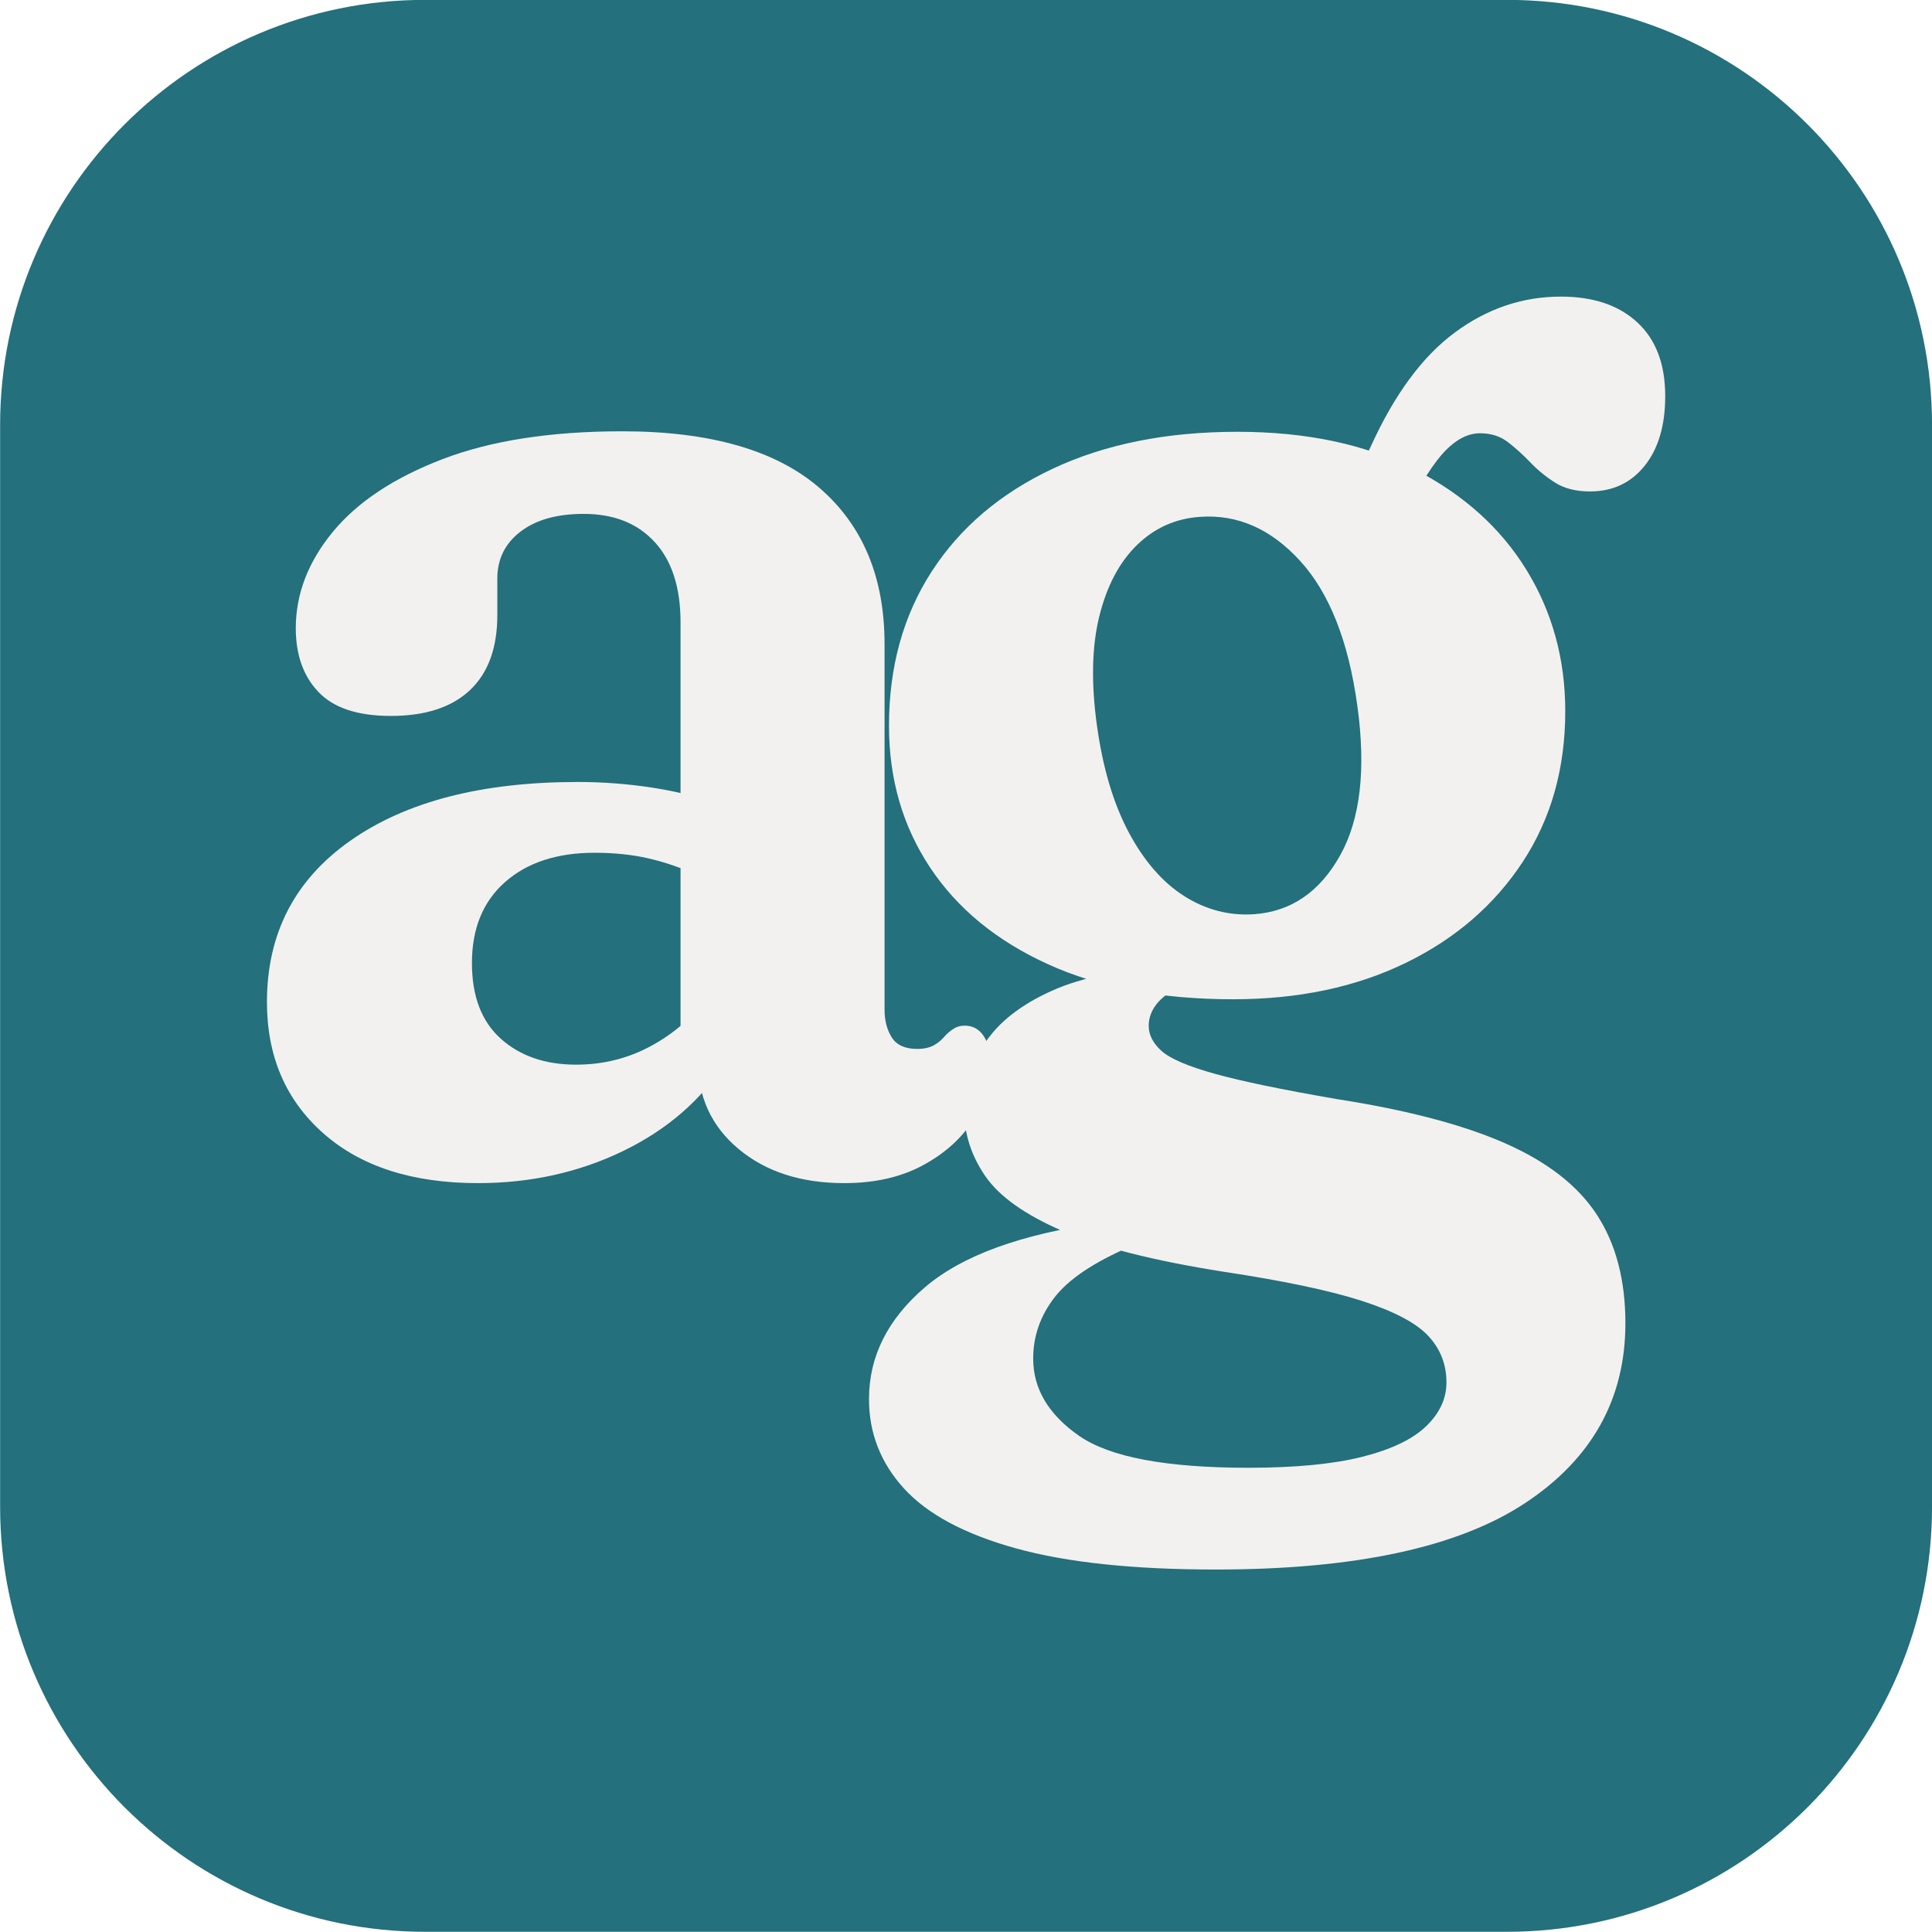
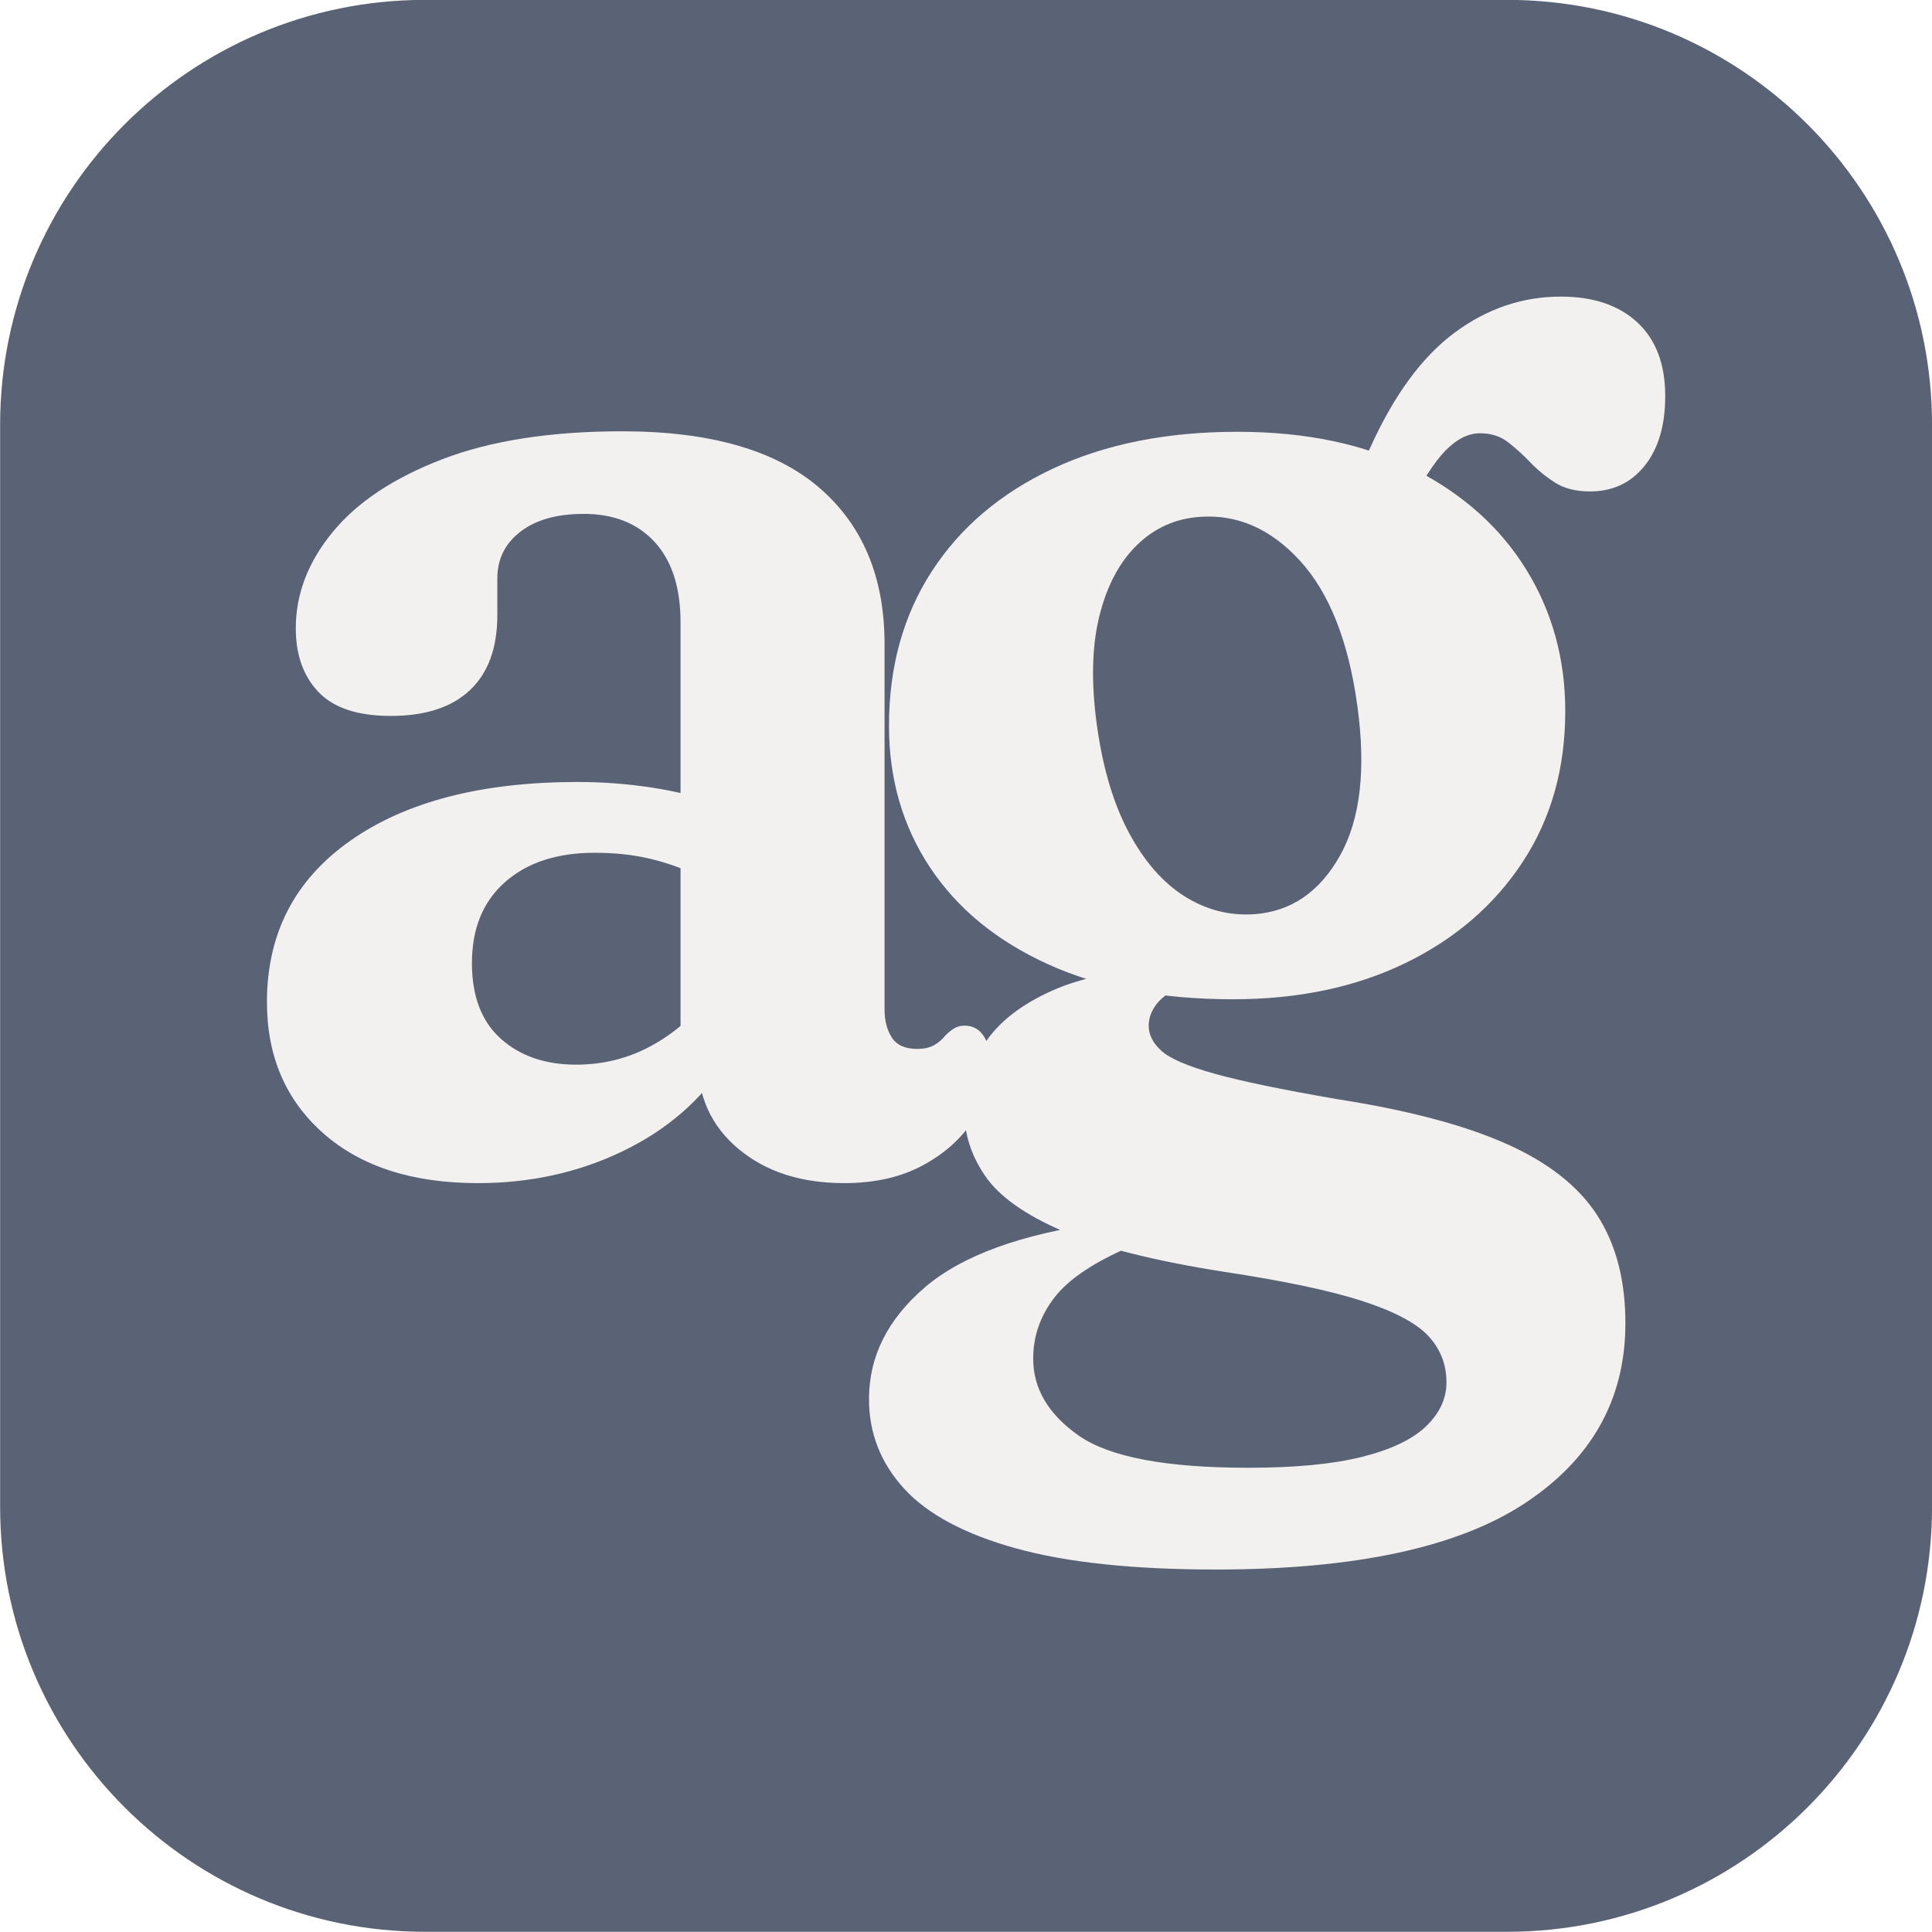
<svg xmlns="http://www.w3.org/2000/svg" viewBox="-276 -1424 2358 2358">
-   <rect x="-275.852" y="-1424.147" width="2357.9" height="2357.9" rx="518.738" fill="#24707c" />
+   <rect x="-275.852" y="-1424.147" width="2357.9" height="2357.9" rx="518.738" fill="#5a6275" />
  <path fill="#f2f1ef" d="M575.601 -130.398V-156.798L554.602 -161.998V-664.398Q554.602 -727.999 523.101 -762.4Q491.6 -796.801 436.398 -796.801Q387.396 -796.801 359.196 -775.1Q330.995 -753.4 330.995 -717.999V-673.399Q330.995 -613.2 297.596 -581.701Q264.197 -550.202 200.999 -550.202Q140.6 -550.202 112.801 -579.301Q85.002 -608.401 85.002 -657.2Q85.002 -719.8 130.001 -774.599Q175.001 -829.399 263.8 -863.499Q352.599 -897.599 483.397 -897.599Q643.595 -897.599 723.594 -828.999Q803.594 -760.399 803.594 -637.999V-191.796Q803.594 -171.595 812.494 -157.695Q821.394 -143.795 843.395 -143.795Q855.595 -143.795 863.695 -148.195Q871.795 -152.595 878.195 -160.596Q882.795 -165.196 888.295 -168.696Q893.795 -172.196 901.395 -172.196Q916.595 -172.196 924.994 -158.896Q933.394 -145.596 933.394 -126.197Q933.394 -90.397 911.795 -56.798Q890.195 -23.199 850.096 -1.599Q809.997 20.0 754.398 20.0Q675.399 20.0 625.5 -21.599Q575.601 -63.199 575.601 -130.398ZM49.801 -201Q49.801 -326.399 151.701 -397.999Q253.6 -469.598 429.199 -469.598Q475.199 -469.598 520.6 -462.598Q566 -455.598 597.601 -442.798L574.202 -356.2Q545.001 -369.6 515.2 -376.4Q485.399 -383.2 449.798 -383.2Q380.996 -383.2 340.495 -347.5Q299.993 -311.799 299.993 -248.598Q299.993 -187.797 335.294 -156.196Q370.595 -124.596 427.196 -124.596Q476.598 -124.596 518.599 -147.397Q560.601 -170.198 588.002 -207.799L609.602 -127.801Q565.401 -58.401 484.501 -19.2Q403.601 20.0 307.401 20.0Q187.401 20.0 118.601 -40.8Q49.801 -101.6 49.801 -201Z" />
  <path fill="#f2f1ef" transform="translate(765 0)" d="M590.396 -82.597Q490.596 -99.797 441.496 -113.497Q392.396 -127.198 376.696 -141.298Q360.995 -155.398 360.995 -171.999Q360.995 -186.399 370.896 -198.899Q380.796 -211.4 403.997 -222.4L391.396 -243.2Q299.599 -240.2 243.1 -214.9Q186.601 -189.601 161.202 -151.101Q135.802 -112.602 135.802 -68.802Q135.802 -26.003 161.502 11.397Q187.202 48.797 255.801 78.396Q324.401 107.996 452.601 128.197Q562.6 144.797 621.4 163.798Q680.201 182.798 702.301 206.599Q724.401 230.399 724.401 263.2Q724.401 292.801 699.6 316.702Q674.8 340.602 621.699 354.003Q568.598 367.403 482.598 367.403Q331.997 367.403 275.996 328.402Q219.995 289.401 219.995 234.201Q219.995 193.399 245.796 159.798Q271.598 126.197 338.601 97.397L305.402 68.196Q156.001 88.797 87.801 147.198Q19.601 205.599 19.601 283.599Q19.601 345.999 62.501 392.899Q105.401 439.799 198.7 465.7Q292 491.6 442.799 491.6Q697.396 491.6 820.095 410.701Q942.794 329.801 942.794 191.003Q942.794 112.203 908.194 58.903Q873.594 5.604 796.295 -28.496Q718.995 -62.596 590.396 -82.597ZM601.599 -816.2 673.997 -797.399Q702.798 -853.399 723.398 -874.299Q743.998 -895.199 765.398 -895.199Q785.398 -895.199 799.397 -884.399Q813.397 -873.599 826.697 -859.699Q839.997 -845.799 856.897 -834.999Q873.796 -824.199 899.596 -824.199Q941.195 -824.199 966.295 -855.499Q991.394 -886.798 991.394 -940.597Q991.394 -998.995 957.395 -1030.495Q923.395 -1061.994 863.996 -1061.994Q793.797 -1061.994 734.498 -1018.095Q675.199 -974.196 631.999 -878.998ZM869.394 -555.999Q869.394 -651.399 821.995 -728.499Q774.595 -805.599 685.095 -851.299Q595.596 -896.999 469.197 -896.999Q339.999 -896.999 244.2 -852.099Q148.4 -807.199 96.201 -726.599Q44.001 -645.999 44.001 -538.2Q44.001 -440.799 94.101 -365.299Q144.2 -289.799 238.2 -247.099Q332.199 -204.399 463.997 -204.399Q583.396 -204.399 674.496 -248.699Q765.595 -292.999 817.495 -372.099Q869.394 -451.199 869.394 -555.999ZM423.799 -793.201Q492.401 -798.001 545.902 -739.3Q599.403 -680.599 615.602 -562.799Q631.802 -446.198 594.4 -379.597Q556.999 -312.997 489.597 -308.197Q443.995 -305.197 404.394 -330.298Q364.793 -355.398 336.693 -407.999Q308.593 -460.599 297.793 -538.6Q286.993 -616.8 300.794 -672.2Q314.595 -727.601 346.796 -758.901Q378.997 -790.201 423.799 -793.201Z" />
</svg>
